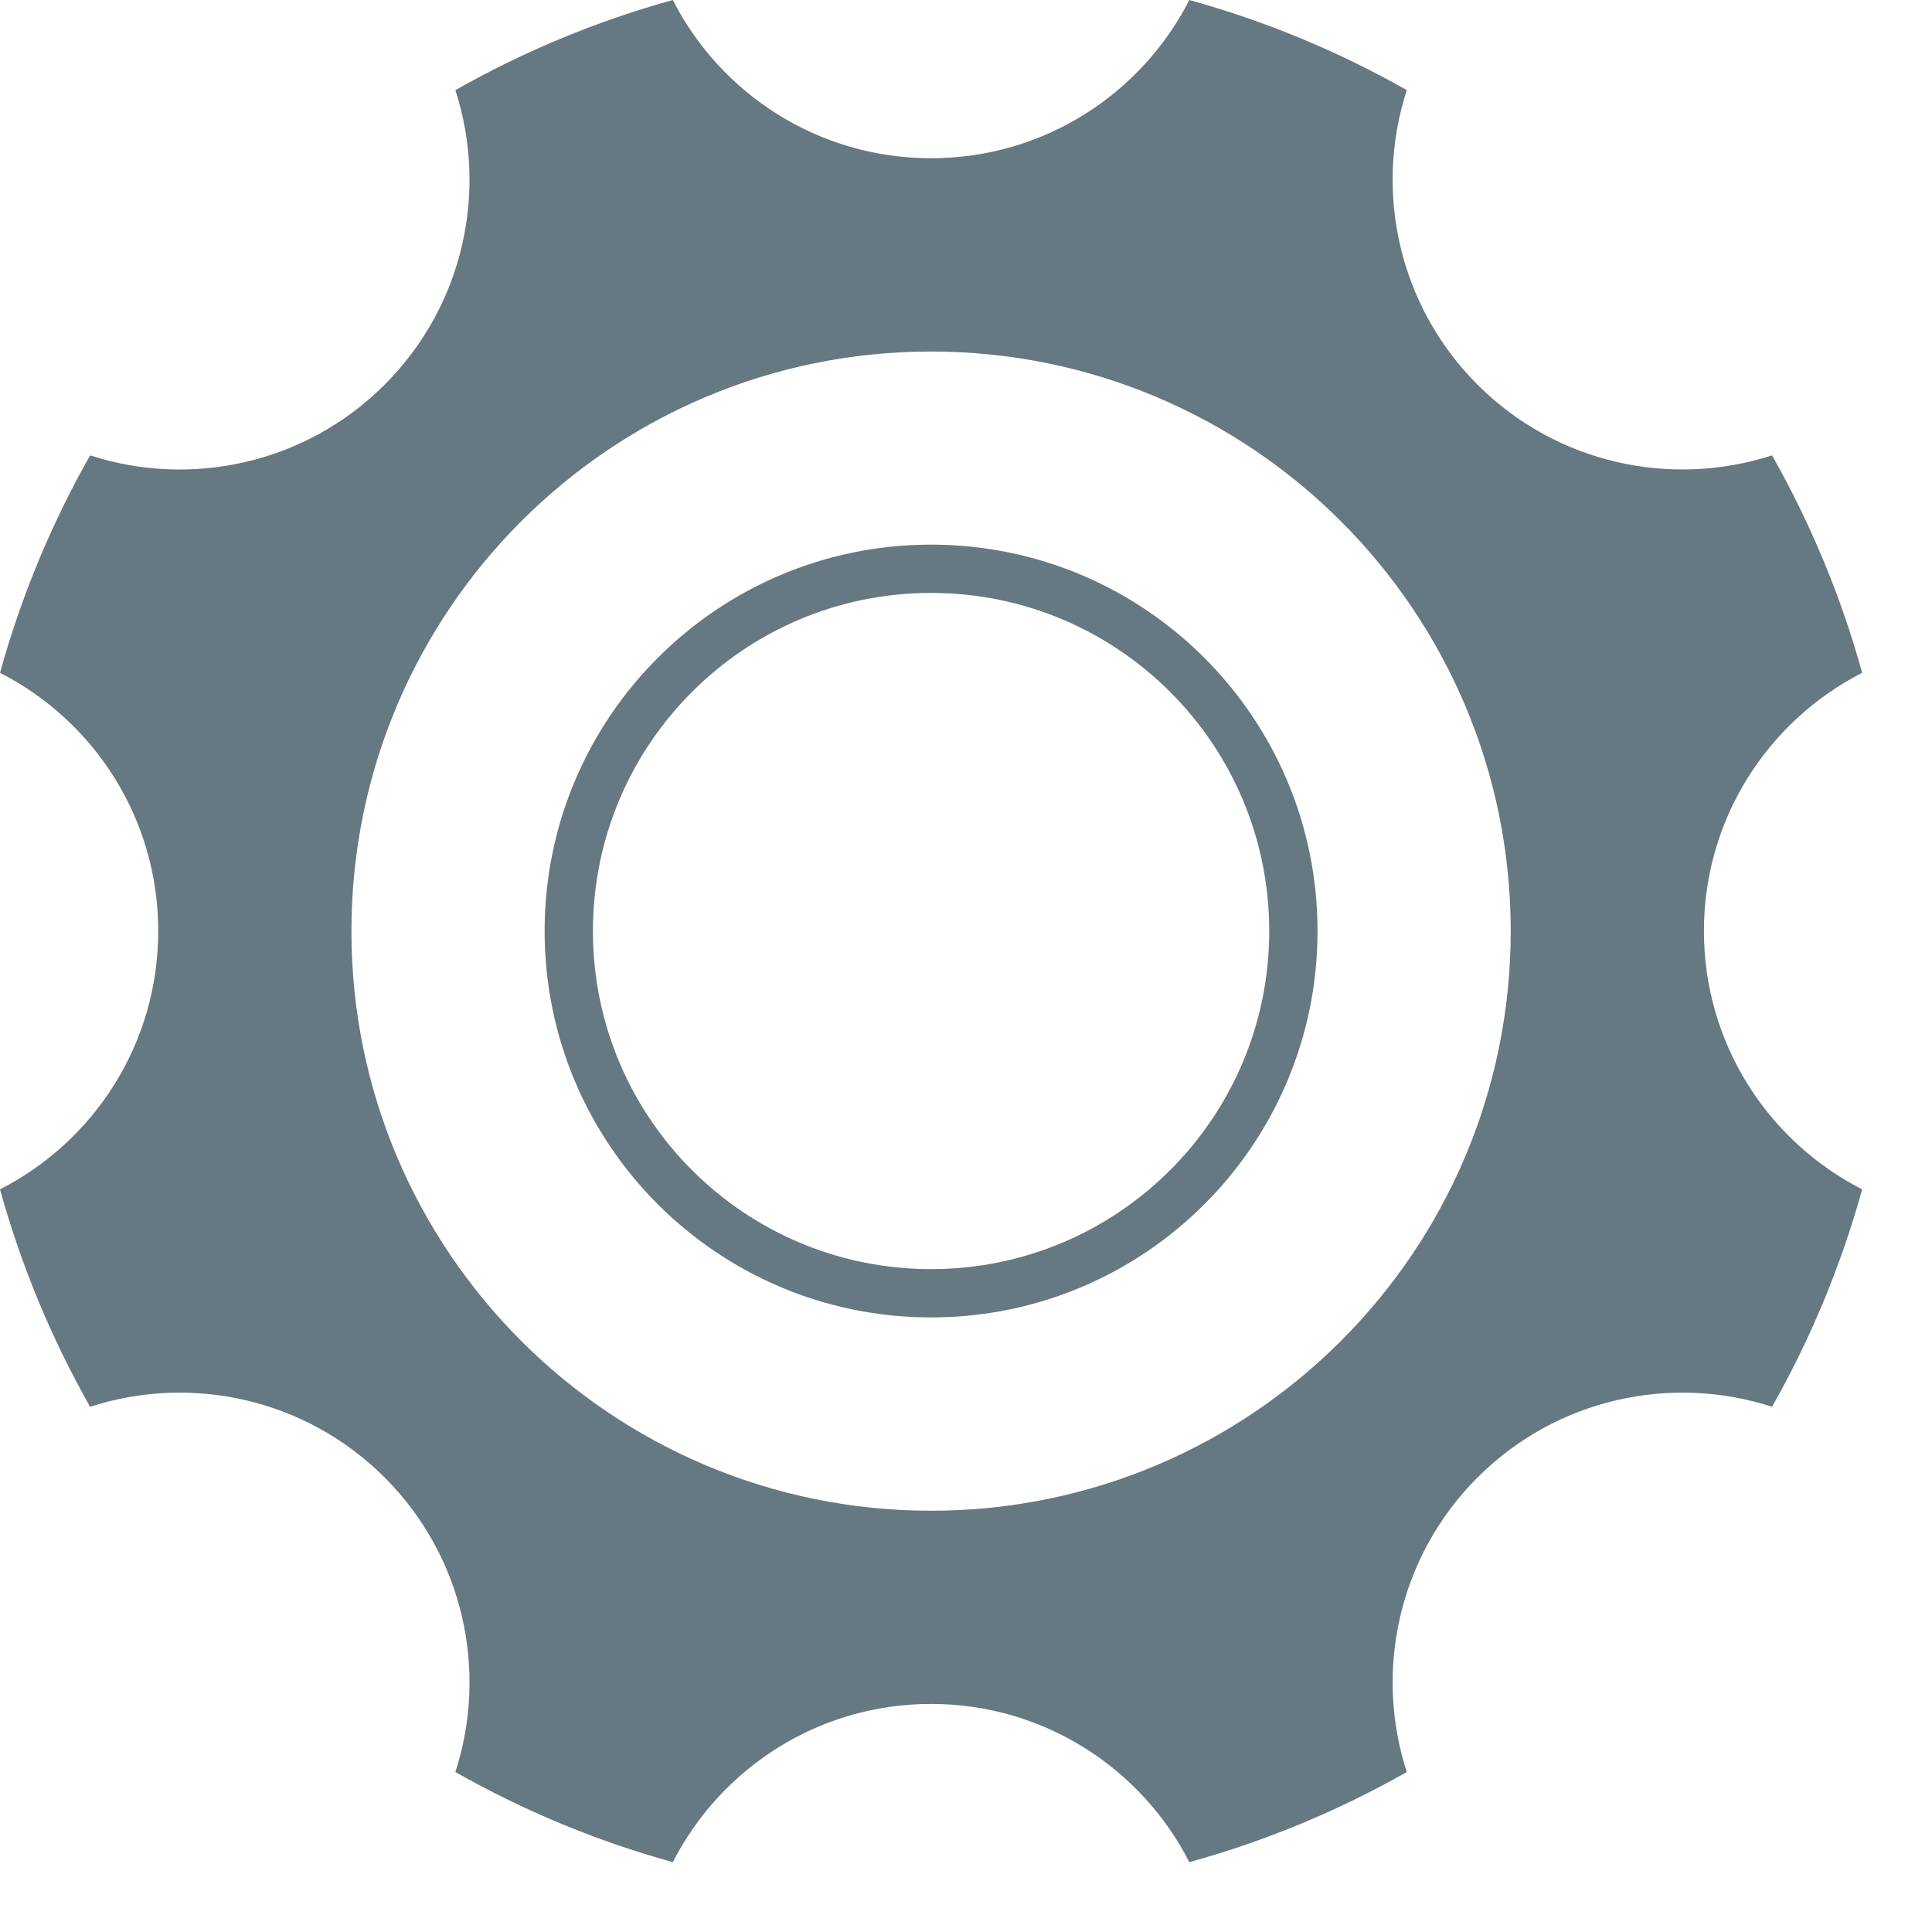
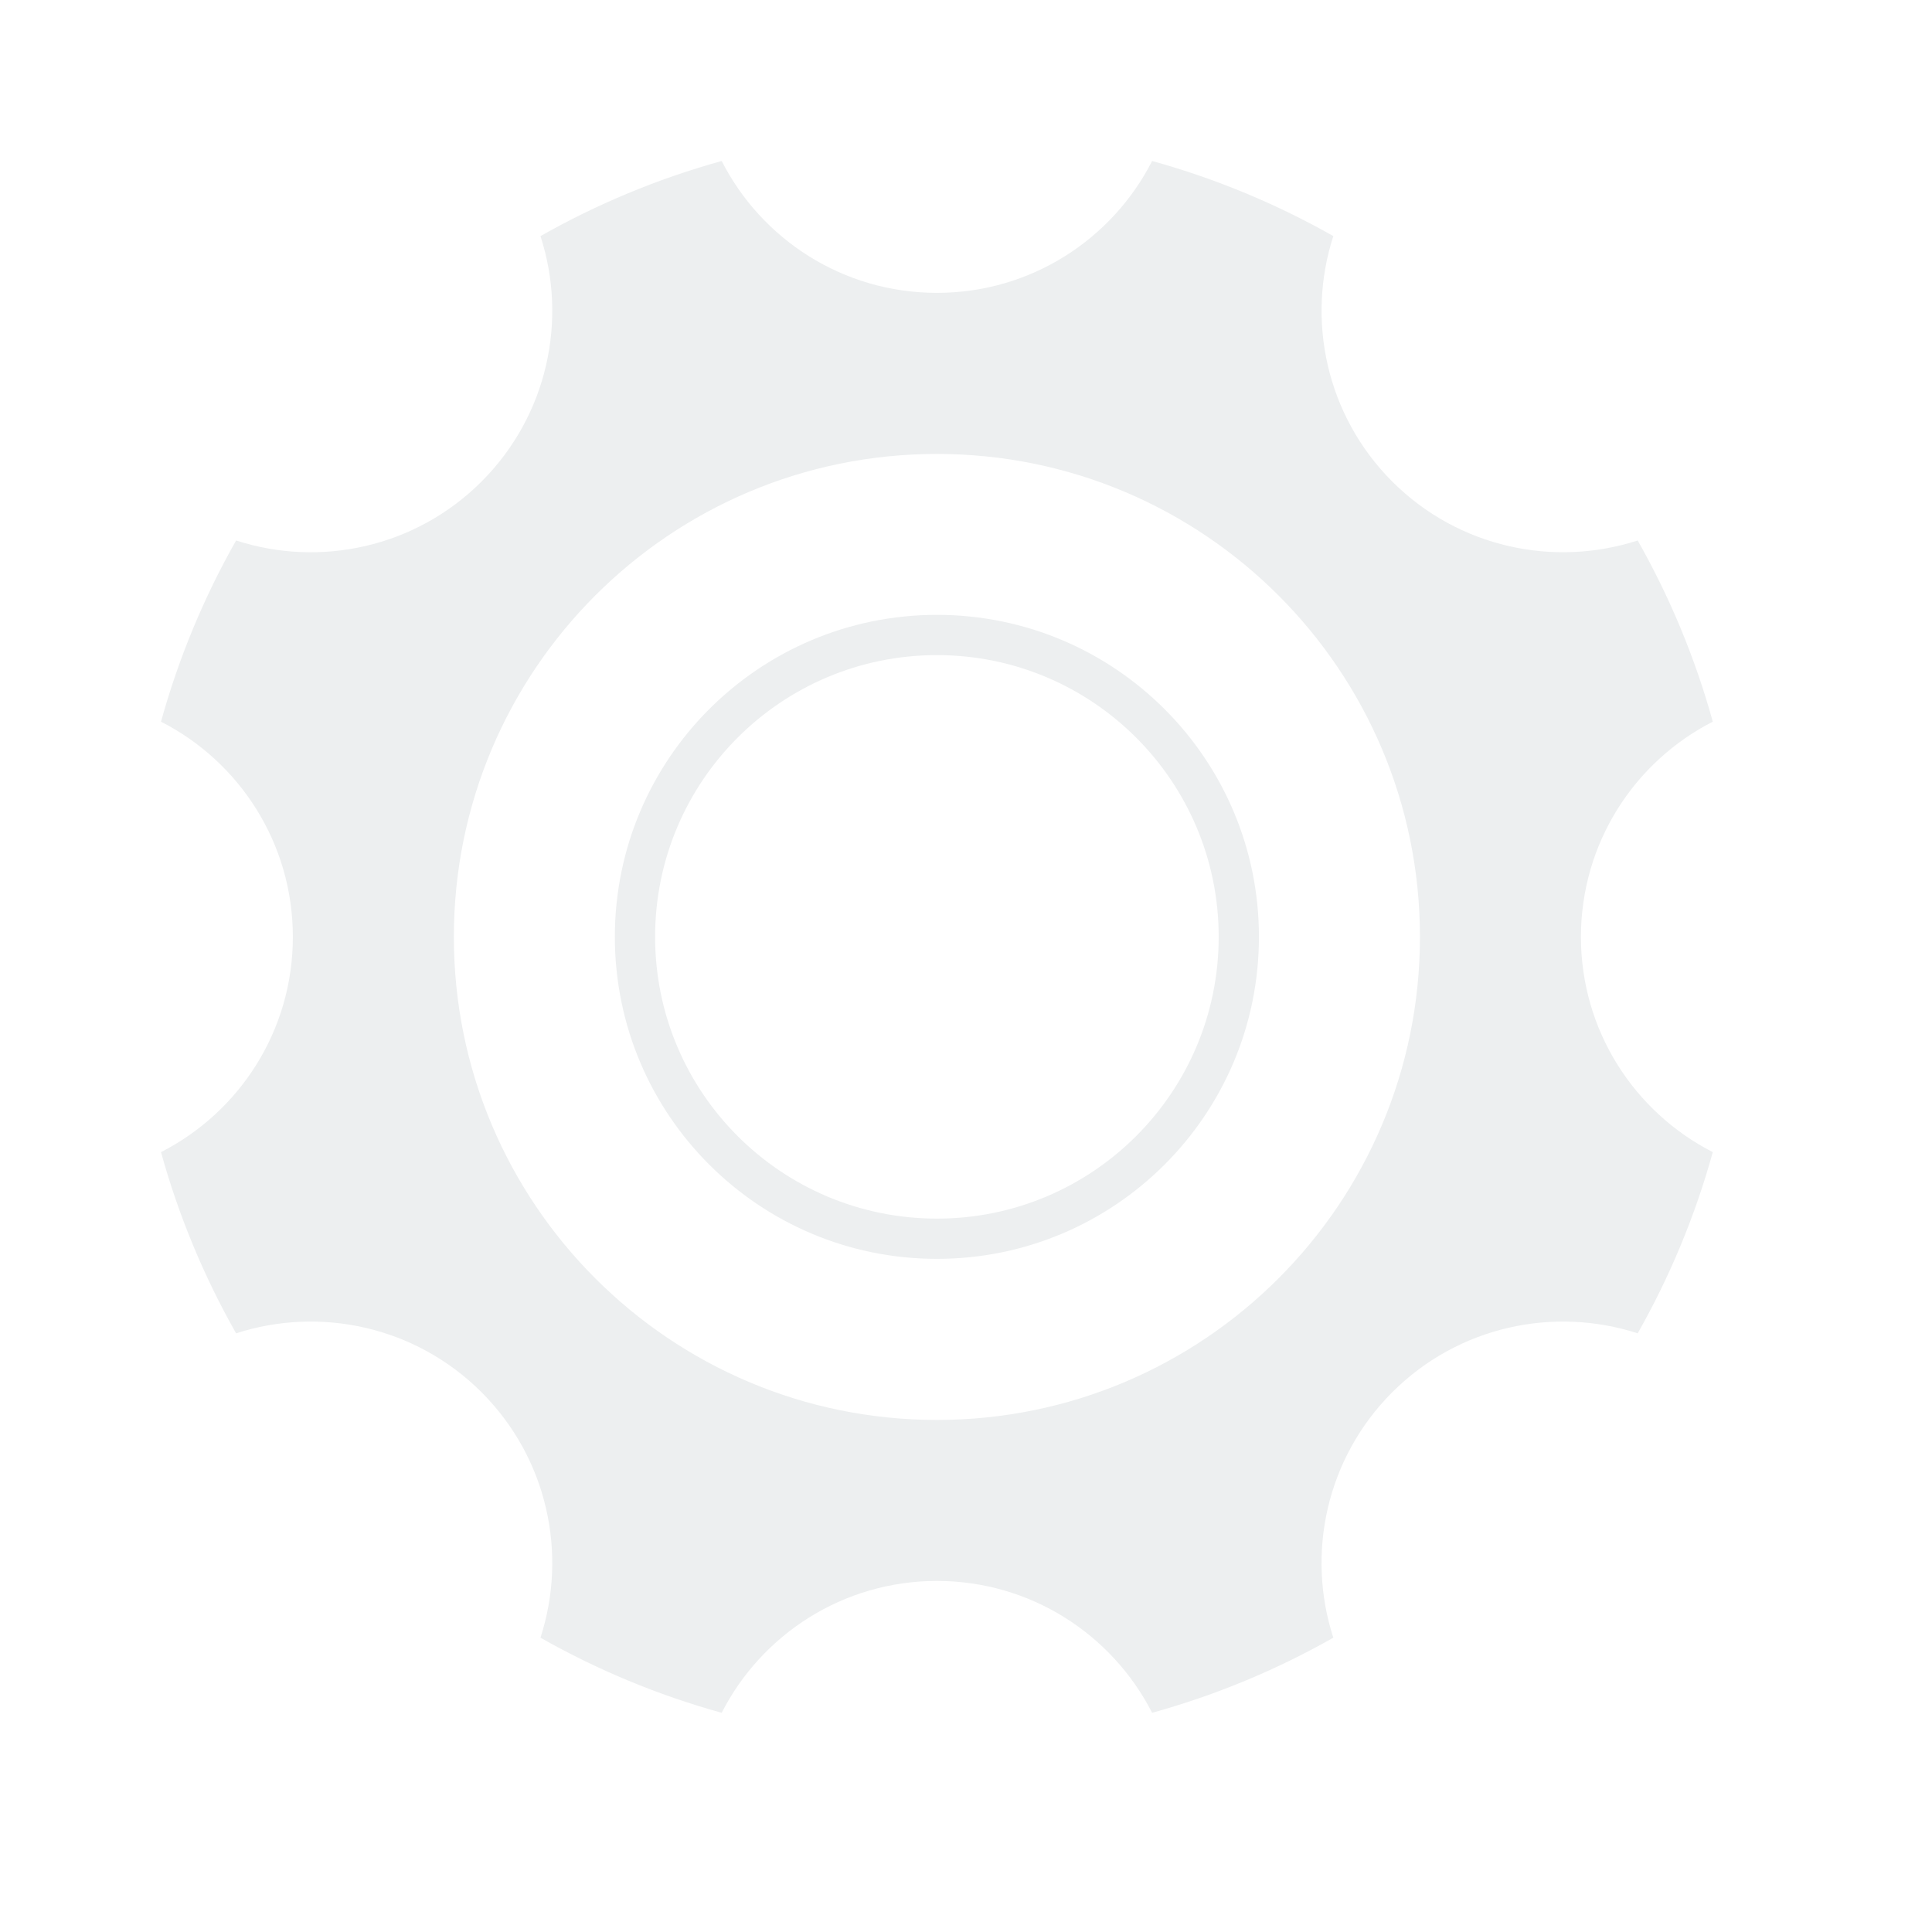
- <svg xmlns="http://www.w3.org/2000/svg" width="20" height="20" viewBox="0 0 20 20" fill="none">
-   <path fill-rule="evenodd" clip-rule="evenodd" d="M0.933 4.714C0.535 5.416 0.22 6.17 0 6.965C0.973 7.461 1.638 8.472 1.638 9.638C1.638 10.805 0.973 11.816 0 12.312C0.22 13.107 0.535 13.861 0.933 14.563C1.971 14.226 3.157 14.471 3.982 15.295C4.806 16.12 5.051 17.306 4.714 18.344C5.416 18.742 6.17 19.057 6.965 19.277C7.461 18.305 8.472 17.639 9.638 17.639C10.805 17.639 11.816 18.305 12.312 19.277C13.107 19.057 13.861 18.742 14.563 18.344C14.226 17.306 14.471 16.12 15.295 15.295C16.12 14.471 17.306 14.226 18.344 14.563C18.742 13.861 19.057 13.107 19.277 12.312C18.305 11.816 17.639 10.805 17.639 9.638C17.639 8.472 18.305 7.461 19.277 6.965C19.057 6.17 18.742 5.416 18.344 4.714C17.306 5.05 16.12 4.806 15.295 3.982C14.471 3.157 14.226 1.971 14.563 0.933C13.861 0.535 13.107 0.22 12.312 0C11.816 0.973 10.805 1.638 9.638 1.638C8.472 1.638 7.461 0.973 6.965 0C6.17 0.22 5.416 0.535 4.714 0.933C5.051 1.971 4.806 3.157 3.982 3.982C3.157 4.806 1.971 5.051 0.933 4.714ZM15.639 9.639C15.639 12.952 12.952 15.639 9.638 15.639C6.325 15.639 3.638 12.952 3.638 9.639C3.638 6.325 6.325 3.639 9.638 3.639C12.952 3.639 15.639 6.325 15.639 9.639ZM13.139 9.638C13.139 11.571 11.572 13.138 9.638 13.138C7.705 13.138 6.138 11.571 6.138 9.638C6.138 7.705 7.705 6.138 9.638 6.138C11.572 6.138 13.139 7.705 13.139 9.638ZM13.639 9.638C13.639 11.848 11.848 13.638 9.638 13.638C7.429 13.638 5.638 11.848 5.638 9.638C5.638 7.429 7.429 5.638 9.638 5.638C11.848 5.638 13.639 7.429 13.639 9.638Z" fill="#001E2E" fill-opacity="0.6" />
+ <svg xmlns="http://www.w3.org/2000/svg" width="24" height="24" viewBox="0 0 24 24" fill="none">
+   <path fill-rule="evenodd" clip-rule="evenodd" d="M2.933 6.714C2.535 7.416 2.22 8.17 2 8.965C2.973 9.461 3.638 10.472 3.638 11.639C3.638 12.805 2.973 13.816 2 14.312C2.22 15.107 2.535 15.861 2.933 16.563C3.971 16.227 5.157 16.471 5.982 17.295C6.806 18.12 7.051 19.306 6.714 20.344C7.416 20.742 8.17 21.057 8.965 21.277C9.461 20.305 10.472 19.639 11.639 19.639C12.805 19.639 13.816 20.305 14.312 21.277C15.107 21.057 15.861 20.742 16.563 20.344C16.226 19.306 16.471 18.12 17.295 17.295C18.12 16.471 19.306 16.227 20.344 16.563C20.742 15.861 21.057 15.107 21.277 14.312C20.305 13.816 19.639 12.805 19.639 11.639C19.639 10.472 20.305 9.461 21.277 8.965C21.057 8.17 20.742 7.416 20.344 6.714C19.306 7.05 18.12 6.806 17.295 5.982C16.471 5.157 16.227 3.971 16.563 2.933C15.861 2.535 15.107 2.22 14.312 2C13.816 2.973 12.805 3.638 11.639 3.638C10.472 3.638 9.461 2.973 8.965 2C8.17 2.22 7.416 2.535 6.714 2.933C7.051 3.971 6.806 5.157 5.982 5.982C5.157 6.806 3.971 7.051 2.933 6.714ZM17.639 11.639C17.639 14.952 14.952 17.639 11.639 17.639C8.325 17.639 5.638 14.952 5.638 11.639C5.638 8.325 8.325 5.639 11.639 5.639C14.952 5.639 17.639 8.325 17.639 11.639ZM15.139 11.638C15.139 13.571 13.572 15.138 11.639 15.138C9.705 15.138 8.138 13.571 8.138 11.638C8.138 9.705 9.705 8.138 11.639 8.138C13.572 8.138 15.139 9.705 15.139 11.638ZM15.639 11.638C15.639 13.848 13.848 15.638 11.639 15.638C9.429 15.638 7.638 13.848 7.638 11.638C7.638 9.429 9.429 7.638 11.639 7.638C13.848 7.638 15.639 9.429 15.639 11.638Z" fill="#EDEFF0" />
</svg>
